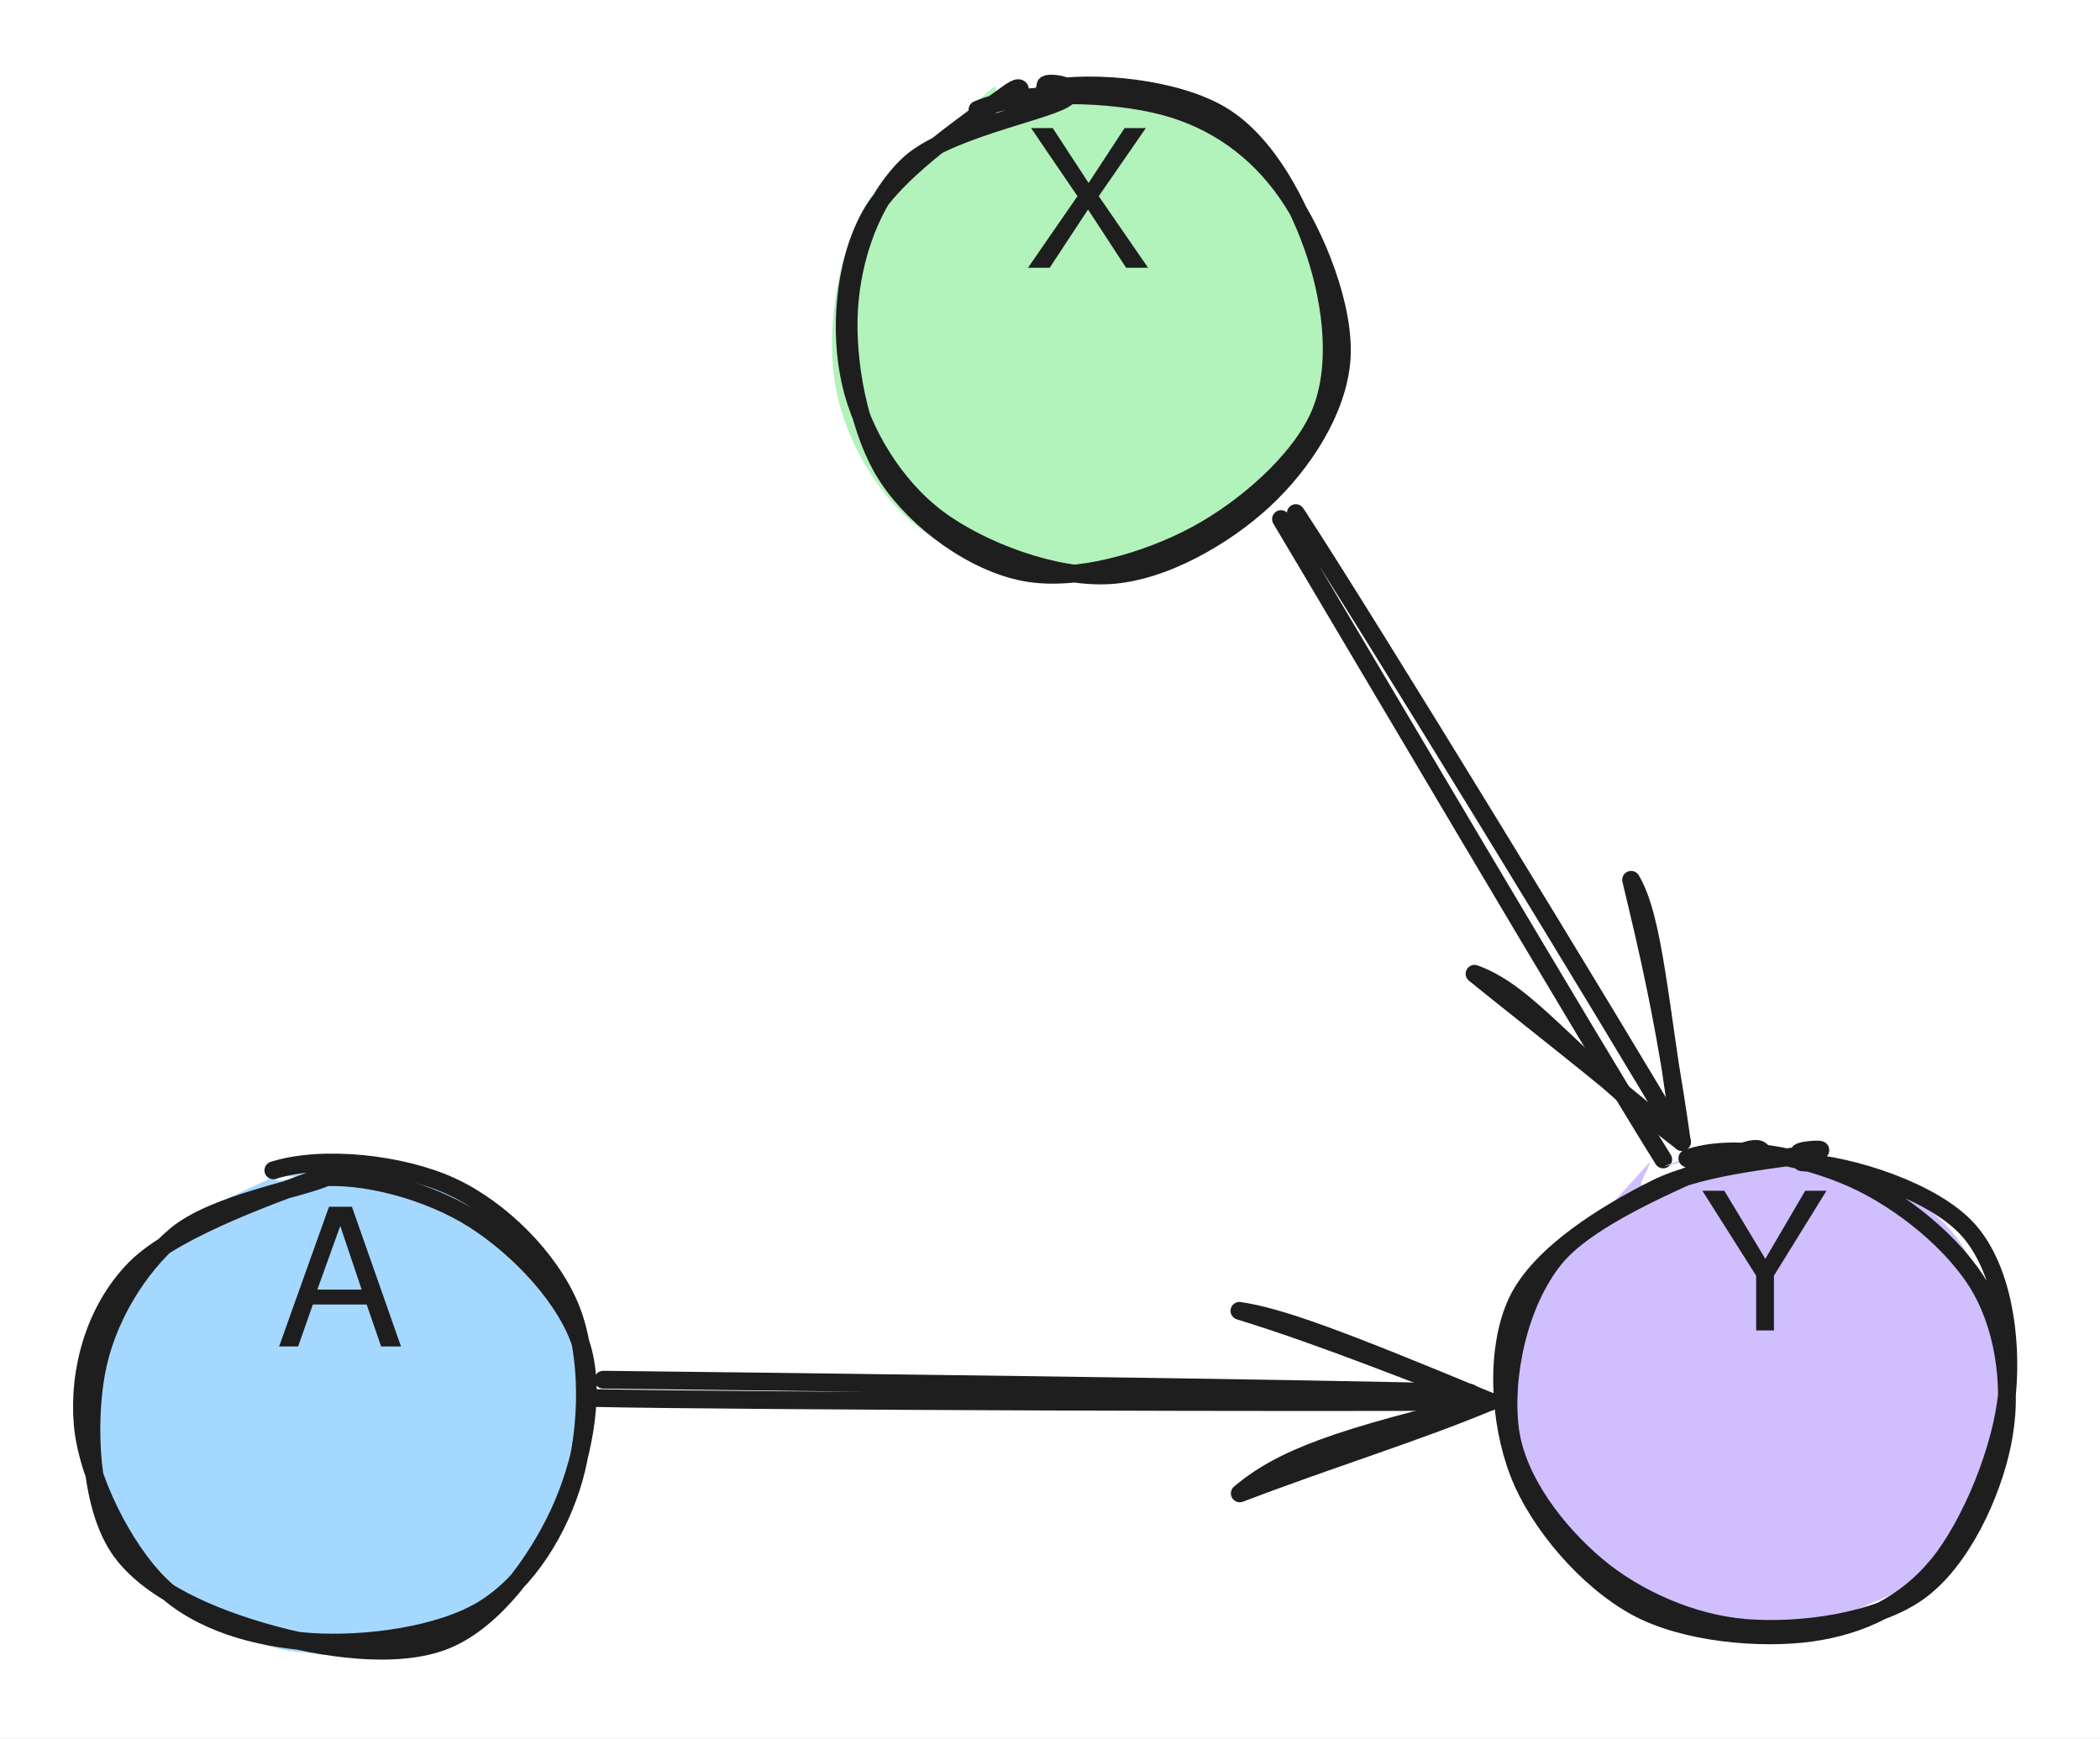
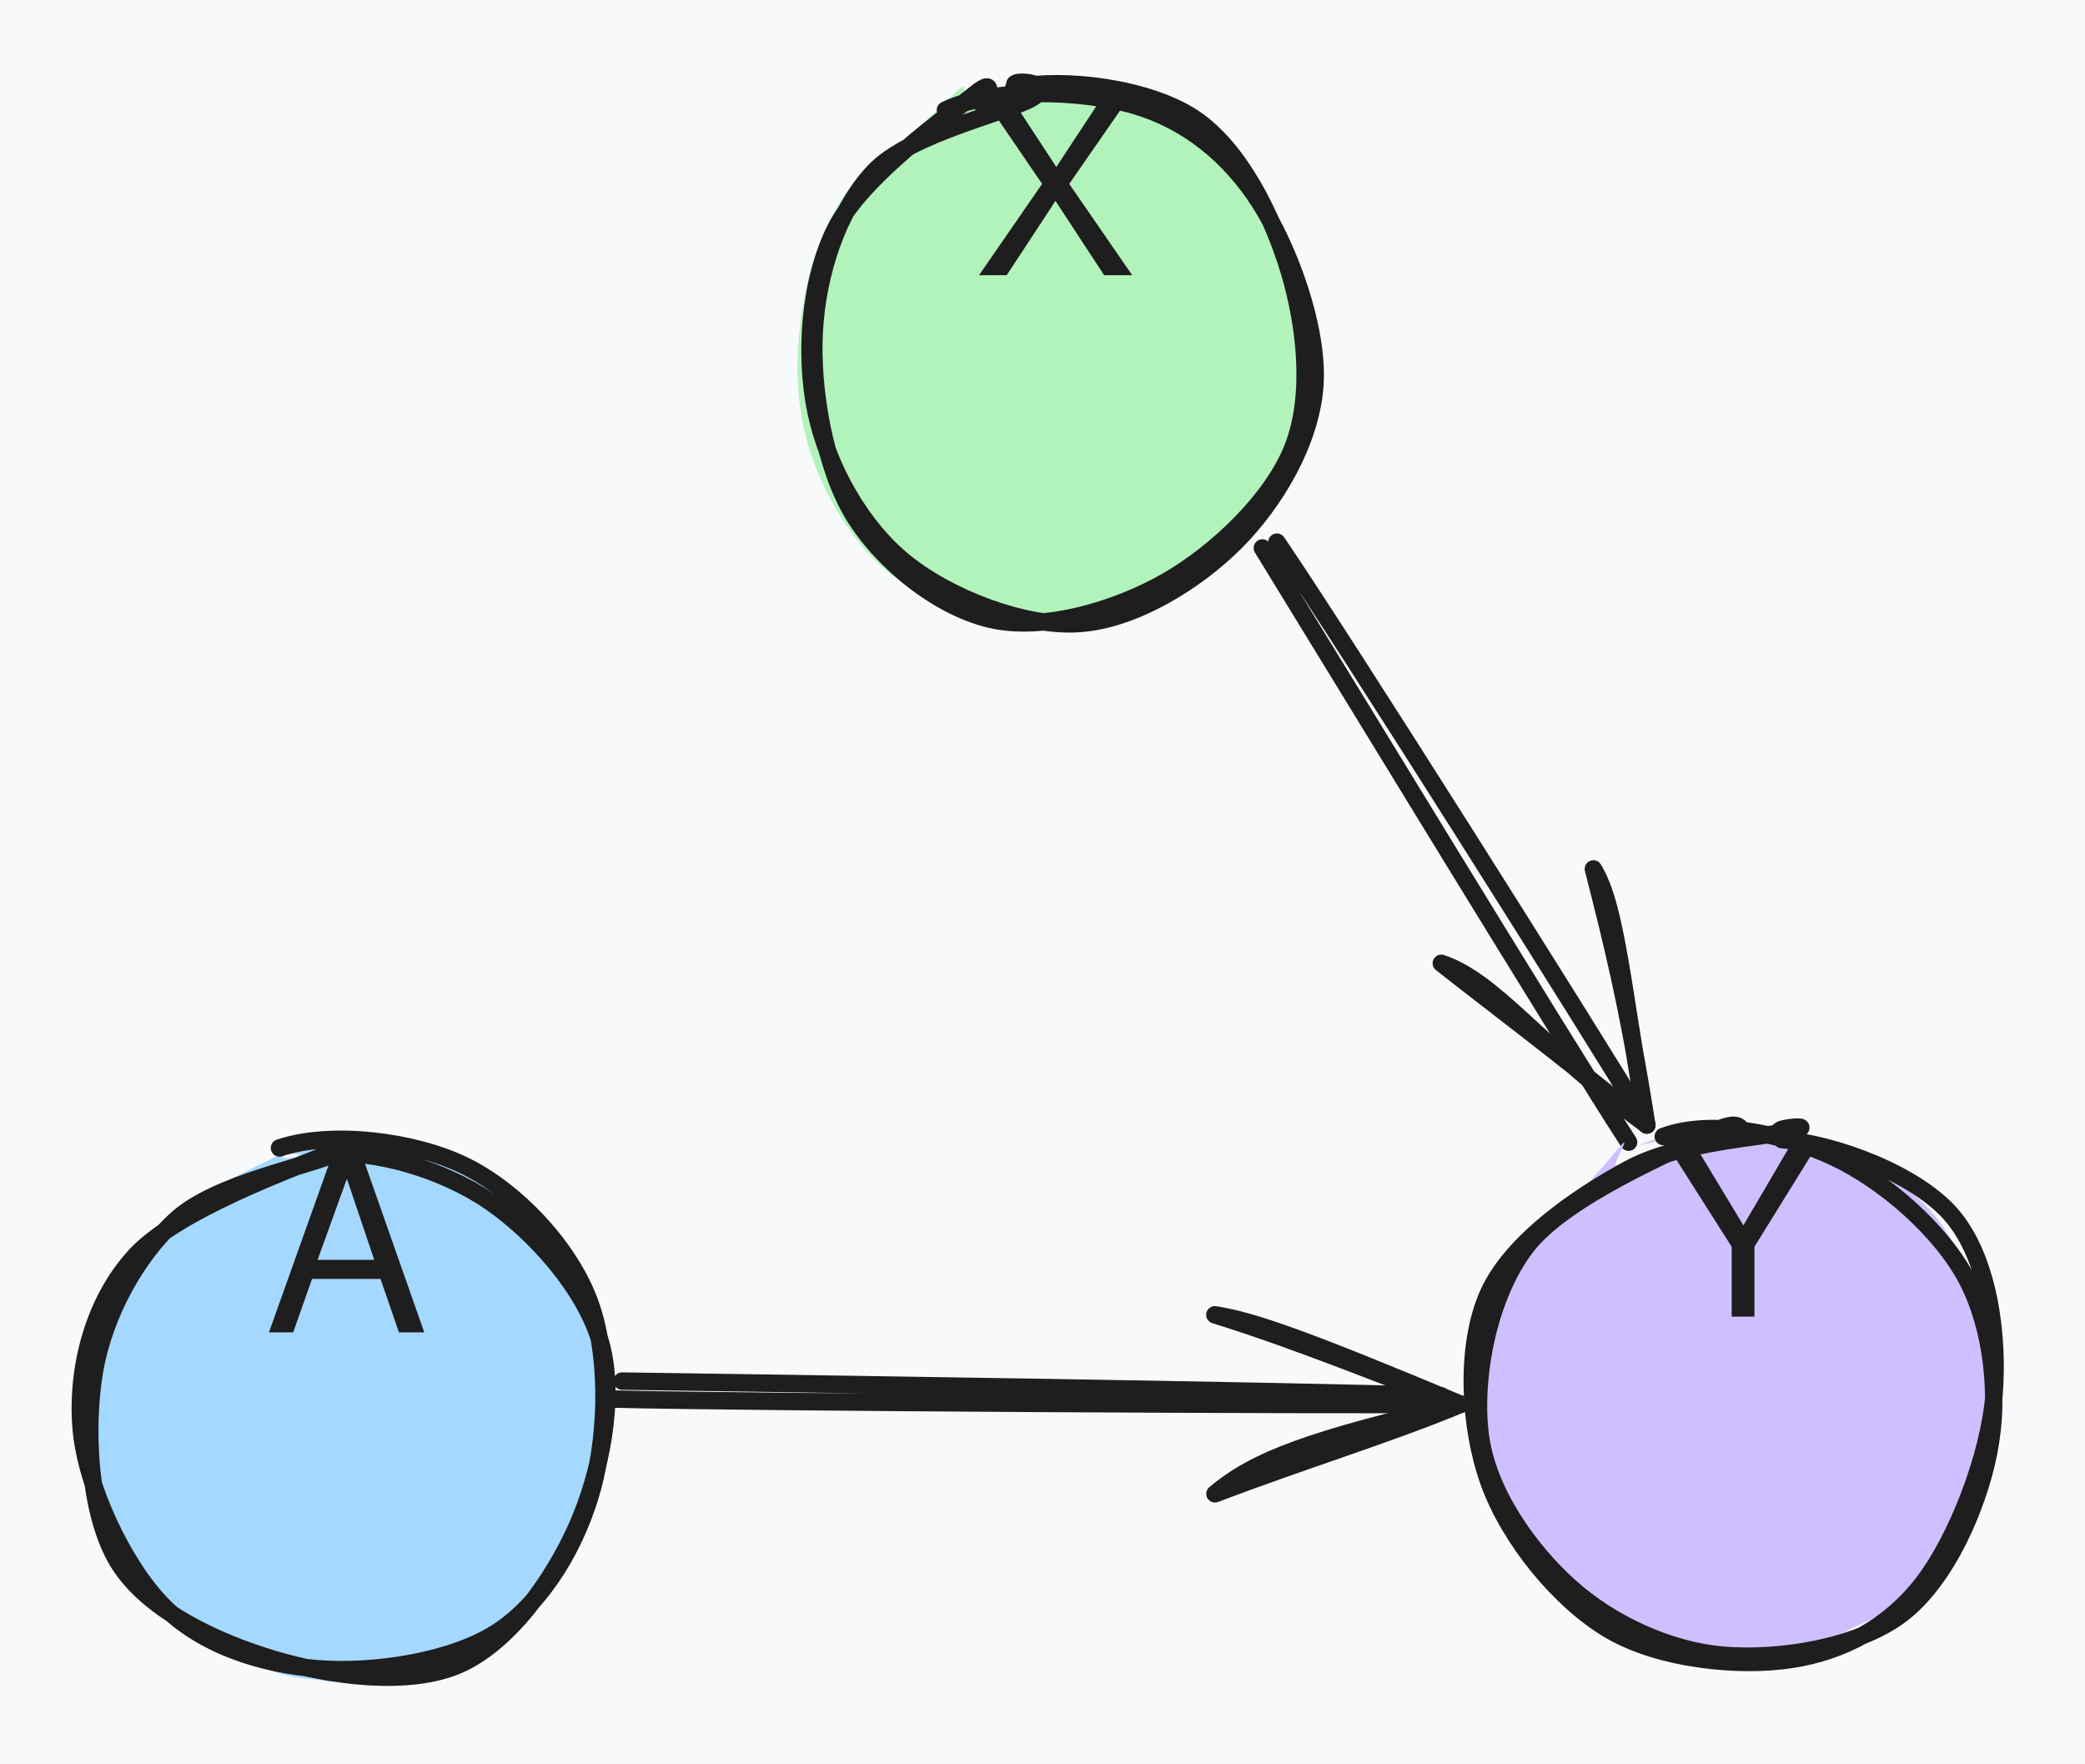
- <svg xmlns="http://www.w3.org/2000/svg" version="1.1" viewBox="0 0 236.079 195.386" width="236.079" height="195.386">
+ <svg xmlns="http://www.w3.org/2000/svg" version="1.1" viewBox="0 0 239.152 202.252" width="239.152" height="202.252">
  
-   eyJ2ZXJzaW9uIjoiMSIsImVuY29kaW5nIjoiYnN0cmluZyIsImNvbXByZXNzZWQiOnRydWUsImVuY29kZWQiOiJ4nNVZWVPbSFx1MDAxMH7nV7i8r0GZ+0jV1lx1MDAxNpBcdTAwMDM2xCGEJEu2UluyNdha6zCSXGYmKf57eoTxSL6AYCeOKGRrZjTT091ff93jb1uNRrO4XHUwMDFhmOazRtOMOn5cdTAwMTRcdTAwMDaZf9l8YtsvTJaHaVx1MDAwMl2kfM7TYdYpR/aKYpA/e/o09rO+KVx1MDAwNpHfMd5FmFx1MDAwZv0oL4ZBmHqdNH5cdTAwMWFcdTAwMTYmzv+y95ZcdTAwMWabP1x1MDAwN2lcdTAwMWNcdTAwMTSZ51x1MDAxNtk2QVik2c1aJjKxSYpcdTAwMWNm/1x1MDAxN55cdTAwMWKNb+W9Kl1cdTAwMTSFg9yUw8tcdTAwMGUnXHUwMDFlXHUwMDE1Yrq1lSalqJgjXG5/mE9cdTAwMDaE+XNYrDBcdTAwMDH0noHAxvXYpubhh9Z+XHUwMDEwZ6137Ytut1x1MDAxZJOQ4899t+pZXHUwMDE4Re+Lq6iUKU9hK64vL7K0bz6FQdG7VVqlfdFbWTrs9lx1MDAxMpPbveNJazrwO2FxZdtcdTAwMTCatPpJt5zDtYzgiWPhcYGUxlx1MDAxOFx1MDAwYqakmvSW71PiUehFXGIrQShDdEqwvTRcdTAwMDIzgGB/YGP/nGhtv9PvgnxJ4Ma0yVx1MDAxOWm33ZjL8Xa58FD1ctvvmbDbK+xcdTAwMTDmYVq5OHOSmNIgVCPGmKbOXFx2+cFBUDrGXHUwMDE3Z4VcZlxc6sC+kVxmo6iqyiRcdTAwMTir8taBnFx1MDAwYpFxy7Xbn1x1MDAxZP9i2vWq7ldxjNf9ly+HrbzIW+HVYOfUZNviK57ooearfpall81Jz/WT+fPeXHUwMDBlL8yoqE90s+J2z49benS633/7X1tcdTAwMWFcdTAwMWF9PPm0W5l2/M2pZThcYvxcdTAwMWLPxpJiobhcdTAwMTCKMGfvKEz60zqL0k7fgWGrXCLvXGZcdTAwMDRrclbwp5hcXIg/olx1MDAxMNhcdTAwMWNzfW9cdTAwMDDO3/VmXHUwMDAzkEqPK9A5RVx1MDAxYTP4r1x1MDAwM5BcdE8jqojUhGGh2aNcdTAwMDBYZH6SXHUwMDBm/FxmXFx2XHUwMDE2hJhZqFMqIOhJjDRVsygkzJNCXHUwMDEzisZ3xqdRiJWSlFx1MDAxMyrw42FY65jB2zLX5ZpcdTAwMTPxXHUwMDAw13VSpUnxPvxaQlx1MDAxZXucKibw+E5qg176cVx1MDAxOF3VPKV0cdDyP81a005cdTAwMTR2rac3OyC5yWogKEJgtMmAOFxmgqhiwVx1MDAwZazjh4nJXHUwMDBl7sMuaVx1MDAxNnbDxI9OZsVcdTAwMDBcdTAwMDWY/VtcdTAwMWJir8JobT83tte266VcdTAwMDC+iUtzXHUwMDEwjKnC081cdTAwMTNcYivgV8KAV+5ccuHloXIzISykx6TUglLFXHUwMDAxwW6z5ftSe1pLwJNmSjGM5JRgq4Mwo1x1MDAxZVx1MDAxNkQgqbXCXHUwMDA0a+VcZj2BsCRcdTAwMWVDSFx1MDAwYk0l0yCyQ/lcdTAwMTjBinJcdTAwMGX8Kn9cdTAwMTWPrlx1MDAwNdd54WfFbphcdTAwMDRh0q1cdTAwMGI2zlx1MDAxZe9cdTAwMDOxXHUwMDEy+p2hlXJcdTAwMWJ5XHUwMDEwsFx04UhcdTAwMTLMsCYucbJcbvNcdTAwMDc2IfFcYiGIKVx1MDAxMFx1MDAxYzHOXHUwMDA0n9m7SYK7Zdp79yFcdTAwMTbtvVx1MDAxNydm5/NBazc5XGZe0848mZCHXHUwMDE1XHUwMDA0KyBcdM2xZJhcdTAwMTE6I1x1MDAxM4BcdTAwMWZhgVx1MDAwNGdE2Vx1MDAxYlczQkV+XuylcVx1MDAxY1x1MDAxNqD7ozRMimlcdTAwMWSXytyx8aBn/Fx1MDAxOVx1MDAwN4BNVfumXHUwMDAzx8DOWE+Y3LeGQ1b5MPn+5cnc0YtcdTAwMWTeXjOu7qbbqn4uXG55S8pcdTAwMDaBXHUwMDE2xzwkpVx1MDAxMoxWmPyumLfcxJtcdTAwMTnzNKnVXHL1mEc49lx1MDAxNORuQkvEXHUwMDE5rcb/XHUwMDFmqVx1MDAxYlx1MDAwMtQ+OztbU90gXHRcdTAwMTQ2QojNqlx1MDAxYu7K7y/PlS6OxG73TTfK+m2uTq+Oju4uXHUwMDFi1lWO3Mz7fPvg08lBcYxPX51cdTAwMGL/aDT6/81+cr95b1x1MDAwMbks+EOa7JxwTfVcYkaKLUY2sjFGPqAgmW+mjUa2wLRakChdR7ZcdTAwMTBcdTAwMWXlgmrJXHUwMDE4pVx1MDAxMpH1ZTMrKkiYgnai0Vxu8P2IguSBvrvSguR0TVx1MDAwNclcdTAwMWS0NV2QnK62IFnCzpLq6dZbXGZD1iOlkPj+5Pzqsvdx+PYzJWFcdTAwMWO/oIdslIzi482GMKOQ+SgswPmwqG32hpypXHUwMDA3IIeUVUqOK8Xbj1Czz1x1MDAwM7U2alY2i1x1MDAxMtXs4Xeg5vP9nWL/uFx1MDAxZFx1MDAxY5zj1FxcoL9cdTAwMGaPRZdtXHUwMDA2hf6UIz1cZmXPQlxulcBcdTAwMWJcdTAwMTCSXHUwMDFmcCAwX52bjT9AXHUwMDE4R5BcdTAwMDTb01x1MDAwMMiUKa1cdTAwMDNQKFxieUBrgmOLUPZcdTAwMThcdTAwMDT+XHUwMDA0XG6FXHUwMDEyXHUwMDE30lx1MDAwMI5/6ZFcdTAwMWXTIOCvYtCdNTHoXHUwMDFk3DLNoDurZdCFR3pcdTAwMTQvrG6ZQExIxO6P3+VcdTAwMTFtM/GrtCdcdTAwMTBcdTAwMTdcdTAwMTCrONaYOr8r3UMqj2lcdTAwMGVcdTAwMGWpOVJKTMu1XHUwMDFhXHUwMDAy1dpDjEnFXHUwMDE55CtakjlHediKoVx1MDAxNEJcdTAwMTL6wSi0QuW3ya9cdTAwMTRIclFJ4jfoMFx1MDAwZnJiXFx16Fx1MDAxNVx1MDAxZuYtXHUwMDA3V6N2mFx1MDAwN6GRQsZcdTAwMDS1XHUwMDFkXHUwMDE29iffeSdnXHUwMDA0Y2J/YyRcdTAwMTTsztnM5ld7mmeFXHUwMDAy43JcdElcdTAwMTAllkaU+6m64c5cdTAwMTg1lGlcXHPOpcBcdTAwMTDR6IxYv9N53kKnt9esu7vptqqfNlx1MDAxMypcdTAwMTdo+oPB+1x1MDAwMtxuYlx1MDAxMHD/MFx1MDAxOLOB22XzXCI0l7tzwHlWXjbHKvVpg5UpsXC9df1cdTAwMWRK2Fx1MDAwN3gifQ==
+   eyJ2ZXJzaW9uIjoiMSIsImVuY29kaW5nIjoiYnN0cmluZyIsImNvbXByZXNzZWQiOnRydWUsImVuY29kZWQiOiJ4nNVZa1PbOFx1MDAxNP3Or2CyX4ur96MzOztAXHUwMDFmsKUppbRdutPZcWIl0caPYCtcdTAwMTDa4b/vlYHYzlx1MDAwYlhgmoYhiSVZvro65557lVx1MDAxZlx1MDAxYpubLXcxMq1cdTAwMTebLTPphrGN8vC89cy3n5m8sFlcbl2kvC6ycd4tR1x1MDAwZZxcdTAwMWJcdTAwMTUvnj9Pwnxo3ChcdTAwMGW7JjizxTiMXHUwMDBiN45sXHUwMDE2dLPkuXUmKf7w7+0wMb+PsiRyeVA9ZMtE1mX51bNMbFx1MDAxMpO6XHUwMDAyZv9cdTAwMWKuNzd/lO916+LYjlxuU1x1MDAwZS87KvNcdTAwMTjRs63tLC1NxZpcIqrgj0xH2OIlPM2ZXGK6e2CxqXp8U+vgU3svSvL2h85Zv99JiOX467B6bM/G8Ud3XHUwMDExl0ZcdTAwMTVcdTAwMTmspeorXFyeXHLNXHUwMDE3XHUwMDFiucGN12rty+7Ks3F/kJrCL1x1MDAxZU9bs1HYte7CtyE0bVxy0345R9UygSuOWcCRXHUwMDE0XG5Rwlx0XHUwMDE1087ydkpcdTAwMDIqkEJcYitBKEN0xq7dLIZtXHUwMDAwu37Dxv9VlnXC7rBcdTAwMGbmpVE1pkN6pNOpxpxfr5arXHUwMDAwcUowklx1MDAxYVx1MDAxM45ltSVcdTAwMDNj+1x1MDAwM1x1MDAwN0NEtbrClP6nXHUwMDFhMcY05dNcdTAwMGX/uNF+VFx1MDAwMuFb5fRcdTAwMWMgtO/vSMdxXFz3XFxcdTAwMWFde+5cdTAwMDYwXHUwMDE1ZMh1y2W1XHUwMDFlP/7VLNTqcKvh4O3w9etxu3BF216Mtk9MviW+4+m6XHUwMDFi2Fxm8zw7b017Lp8tnvdmuDNcdTAwMTPXnOjqiVuDMGnrycne8P0/XHUwMDFkaWj8+fjLTm3a62+VW8ajKLxcdTAwMDIyllx1MDAxNEv4J1x1MDAxNInK87FNh7M+i7PusML+Rs3eOco17KzxTWm+jG+aacUwYndm2+I1rzfbKFx1MDAwYrDETHGuuFRKNenGRCA0Q4xcdTAwMDLpXHUwMDAw3fRBdHN5mFx1MDAxNqMwXHUwMDA3wM5TXHUwMDBlq0BIsFx1MDAwMPg2TzZgPdb1l5glXHUwMDFmVkpSXHUwMDFmLvDD2dfomKPZY1witrIqS91H+71kumq0vlx1MDAwZVx1MDAxM1x1MDAxYl80MFFCXHUwMDE5/PlXq9G0XHUwMDFk275HdKtcdTAwMGKmmrxcdTAwMDF2Z0Gpplx1MDAwM1x1MDAxMlx1MDAxYkVxba+68JzQpibfv4toZLnt2zSMj+fNgFx1MDAxNZu9m03DXHUwMDAx5jU4XHUwMDE0xvf6hfCVRL2KP1x1MDAwYphcbiBFs81TaURcYmku78HV1Vx1MDAxMXE9uSpUQFx1MDAwNJPUS1x1MDAxMqvxpLxdedmkUlx1MDAxM6JcdTAwMDSnT8hU5skoJJaCKI0hbCxcdTAwMTBHXHUwMDE1cFx05ioptFx1MDAwMFsqTlxc01VRXHUwMDBlNsKYn6SVT0LiwoW527FpZNN+07DrjPAu9PKuXGJHPuZcdTAwMDWEXHUwMDEwxJRQXHUwMDFjMc5cdTAwMDSvjehl3bFfx1x1MDAxNlxuKEWEQL5EMMOaSDW3dpNGt9u0++FTXCI6u6+OzfbX/fZOelx1MDAxML2l3XmbgNJcYlx1MDAwYiQ48yBcdTAwMDNcYqpcdTAwMDVGoVx1MDAwMCvMKeiG9jjFjNA5o+KwcLtZklhcdTAwMDe+P8xs6mZ9XFw6c9vHgoFcdOdcdTAwMDBcdTAwMDCLqvfNXHUwMDA2jZGfsZlcdTAwMTRV3zYrWpVcdTAwMTfT79+eLVx1MDAxY71cdTAwMTTv/jWH9Gq2jfrnsmi3olx1MDAxMlx1MDAxMFx1MDAxOM+23oQ7gohGiLJ7VFx1MDAwMqt3eD3jnSZcdTAwMDGHZF9jjFx1MDAwNVNSNlx1MDAwMlx1MDAxZVx1MDAwNMFAYUhMtEScUeh/UClcdTAwMTChTq/XW1BcbuhcdTAwMDDIXHUwMDA1/Fx1MDAxM5JqKlx1MDAwNK4kZkUtIFx0XHUwMDE0J0KI9apcdTAwMDVuy9nPT5V2h2Kn/65cdTAwMWbnw1x1MDAwZVcnXHUwMDE3h4e3l1x1MDAwMk9VYlxczftya//L8b47widvTkV4OJn8+24vvdu8N1xm/Nk1XHUwMDA2RlotozJcdTAwMThcIjXYUit0b6Py4m1aaypcdTAwMGJMXHUwMDAySNC1XHUwMDA0UiCNXHUwMDA0a1JZiFx1MDAwMEpcclx1MDAxOKQgf2G8xrF1KzOYolx1MDAxMFx1MDAwZTR6XHUwMDA0Yv8qZcbJXHUwMDEzlVx1MDAxObco0myZcfK4ZcZcbuGVfLnwcoaxpvcg65vzwefx+6+U2CR5RVx1MDAwZtgknSRH601WSCtcdTAwMDKmMFxiXHUwMDFl6C4kPtUsV7pLXHUwMDAzgSmkmlx1MDAxMlx1MDAxY6XwjFn3U92QR2qJ6nKqOCaQ1kqM2J1EVzGqy0Thl1x1MDAxMt3TvW23d9SJ9k9xZs7Qn1x1MDAwN0eiz9ZGXHUwMDFjJaqz7knEXHUwMDExMqWl4ihcdTAwMDBlSNTq/tvottib6003XHUwMDBl2iiI1lxcQs5I57RRXHUwMDA2XHUwMDFhqj+CNVNa47U9gYNcblx1MDAxNFJ1jn/2XHUwMDAx3L1cdTAwMTD7MGXcflwiZbxFM2aVcftxlXHpXHUwMDAxXHUwMDFjpUuzWEW01IjKu+vi6si1nkTVXHUwMDE0PIpcdTAwMTBcdTAwMTFcdTAwMWMqfuBr81x1MDAwNI4oX5BySlx1MDAxMJZKNVx1MDAxOPKIyqh54E3gnCPMieRcdTAwMGJ+msKB0IoroVx1MDAwNdNcdTAwMThSbjynlCCqXHUwMDAy+WOL6u61On/7f1x1MDAxY77j+dtqdm1WZ11cdTAwMDRj4n/TI1RzxFltRO38XHJBNlxiyZKCXFxIUNiS+bOuxzyAo4GmSHOAXHUwMDFll1x1MDAwMlx1MDAwM1x1MDAwMOhcdTAwMTKruPI/5zBKicZcXCsh5sz6lY7gloLev+bhXk23Uf/0KU/5gFY4XHUwMDFhfXRcdTAwMDC76YZcdTAwMDD8bXRcdTAwMWT/q1W2zqw531lAzp7q6V7ok6nSnz5amZJcdTAwMGKXXHUwMDFil/9cdTAwMDEpr+/ZIn0=
  <defs>
    <style class="style-fonts">
      @font-face {
        font-family: "Virgil";
-         src: url("https://file%2B.vscode-resource.vscode-cdn.net/c%3A/Users/m.doutreligne/.vscode/extensions/pomdtr.excalidraw-editor-3.7.4/public//dist/excalidraw-assets/Virgil.woff2");
+         src: url("https://file%2B.vscode-resource.vscode-cdn.net/home/matthieu/.vscode/extensions/pomdtr.excalidraw-editor-3.7.4/public//dist/excalidraw-assets/Virgil.woff2");
      }
      @font-face {
        font-family: "Cascadia";
-         src: url("https://file%2B.vscode-resource.vscode-cdn.net/c%3A/Users/m.doutreligne/.vscode/extensions/pomdtr.excalidraw-editor-3.7.4/public//dist/excalidraw-assets/Cascadia.woff2");
+         src: url("https://file%2B.vscode-resource.vscode-cdn.net/home/matthieu/.vscode/extensions/pomdtr.excalidraw-editor-3.7.4/public//dist/excalidraw-assets/Cascadia.woff2");
      }
      @font-face {
        font-family: "Assistant";
-         src: url("https://file%2B.vscode-resource.vscode-cdn.net/c%3A/Users/m.doutreligne/.vscode/extensions/pomdtr.excalidraw-editor-3.7.4/public//dist/excalidraw-assets/Assistant-Regular.woff2");
+         src: url("https://file%2B.vscode-resource.vscode-cdn.net/home/matthieu/.vscode/extensions/pomdtr.excalidraw-editor-3.7.4/public//dist/excalidraw-assets/Assistant-Regular.woff2");
      }
    </style>
  </defs>
-   <rect x="0" y="0" width="236.079" height="195.386" fill="#ffffff" />
-   <g stroke-linecap="round" transform="translate(94.07922 10) rotate(0 28 27.06667)">
-     <path d="M24.95 -0.19 C30.77 -0.8, 39.11 2.2, 43.95 5.61 C48.79 9.03, 52.42 15.06, 53.96 20.31 C55.5 25.56, 55.62 31.84, 53.2 37.12 C50.78 42.4, 44.73 49.45, 39.43 51.98 C34.13 54.52, 27.19 53.71, 21.41 52.33 C15.64 50.96, 8.41 48.29, 4.78 43.73 C1.16 39.17, -0.86 31, -0.33 24.97 C0.21 18.95, 2.65 11.65, 7.99 7.58 C13.33 3.51, 27.1 1.56, 31.7 0.58 C36.29 -0.41, 35.76 1.45, 35.58 1.65 M16.46 3.28 C21.37 0.66, 30.41 -0.27, 36.26 1.38 C42.12 3.03, 48.22 8.21, 51.61 13.17 C55 18.13, 57.37 25.52, 56.6 31.14 C55.83 36.75, 51.46 42.95, 46.99 46.86 C42.52 50.77, 35.87 54.06, 29.75 54.6 C23.64 55.14, 15.22 53.38, 10.28 50.09 C5.35 46.81, 1.51 40.51, 0.15 34.88 C-1.22 29.24, -0.6 21.98, 2.12 16.29 C4.84 10.61, 13.89 3.22, 16.46 0.79 C19.04 -1.63, 17.37 0.93, 17.57 1.74" stroke="none" stroke-width="0" fill="#b2f2bb" />
-     <path d="M15.81 2.33 C21.12 0.04, 31.04 0.41, 36.83 1.96 C42.62 3.51, 47.23 6.9, 50.55 11.63 C53.87 16.37, 57.16 24.62, 56.74 30.38 C56.32 36.14, 52.37 42.15, 48.01 46.2 C43.66 50.24, 36.73 54.31, 30.62 54.66 C24.51 55.01, 16.21 51.92, 11.36 48.3 C6.51 44.69, 2.81 38.62, 1.54 32.96 C0.26 27.3, 0.77 19.73, 3.7 14.34 C6.63 8.94, 16.39 2.62, 19.11 0.6 C21.84 -1.42, 19.98 1.56, 20.06 2.23 M23.36 0.03 C28.89 -1.04, 38.26 -0.1, 43.33 3.01 C48.41 6.11, 52.01 13.07, 53.84 18.67 C55.66 24.27, 56.54 31.34, 54.29 36.59 C52.03 41.84, 45.84 47.21, 40.32 50.16 C34.8 53.12, 26.91 55.41, 21.15 54.34 C15.39 53.26, 9.06 48.65, 5.77 43.71 C2.47 38.78, 1.01 30.58, 1.37 24.73 C1.73 18.88, 3.9 12.55, 7.92 8.62 C11.94 4.7, 22.91 2.69, 25.5 1.18 C28.09 -0.33, 23.57 -0.92, 23.46 -0.43" stroke="#1e1e1e" stroke-width="2" fill="none" />
+   <rect x="0" y="0" width="239.152" height="202.252" fill="#f8f9fa" />
+   <g stroke-linecap="round" transform="translate(92.02601 10) rotate(0 29.02661 30.5)">
+     <path d="M25.87 -0.17 C31.9 -0.9, 40.53 2.38, 45.55 6.2 C50.57 10.03, 54.37 16.84, 55.97 22.8 C57.58 28.76, 57.68 36, 55.17 41.95 C52.66 47.9, 46.4 55.65, 40.91 58.5 C35.41 61.36, 28.18 60.65, 22.19 59.1 C16.2 57.54, 8.73 54.33, 4.98 49.18 C1.23 44.02, -0.88 34.92, -0.33 28.16 C0.22 21.4, 2.76 13.22, 8.28 8.63 C13.8 4.03, 28.05 1.72, 32.82 0.59 C37.59 -0.53, 37.08 1.61, 36.9 1.87 M17.08 3.56 C22.17 0.63, 31.51 -0.34, 37.58 1.52 C43.65 3.38, 49.98 9.13, 53.49 14.7 C57 20.27, 59.44 28.61, 58.64 34.95 C57.85 41.3, 53.36 48.36, 48.72 52.78 C44.09 57.2, 37.18 60.87, 30.84 61.46 C24.51 62.04, 15.81 60.01, 10.7 56.29 C5.59 52.57, 1.59 45.47, 0.17 39.12 C-1.24 32.77, -0.59 24.54, 2.23 18.2 C5.04 11.86, 14.42 3.77, 17.08 1.08 C19.74 -1.6, 17.99 1.23, 18.19 2.09" stroke="none" stroke-width="0" fill="#b2f2bb" />
+     <path d="M16.42 2.62 C21.92 0.01, 32.14 0.34, 38.14 2.1 C44.14 3.86, 48.99 7.81, 52.43 13.16 C55.87 18.51, 59.23 27.7, 58.79 34.19 C58.34 40.69, 54.26 47.56, 49.75 52.11 C45.23 56.67, 38.04 61.12, 31.71 61.52 C25.38 61.92, 16.8 58.56, 11.78 54.5 C6.75 50.45, 2.89 43.58, 1.57 37.21 C0.24 30.83, 0.77 22.32, 3.81 16.25 C6.84 10.18, 16.96 3.1, 19.8 0.79 C22.64 -1.51, 20.74 1.69, 20.83 2.41 M24.27 0.05 C30 -1.14, 39.66 0.06, 44.92 3.56 C50.18 7.07, 53.96 14.8, 55.85 21.11 C57.74 27.41, 58.6 35.44, 56.26 41.37 C53.92 47.3, 47.53 53.37, 41.81 56.66 C36.09 59.95, 27.91 62.35, 21.94 61.11 C15.97 59.87, 9.4 54.73, 5.97 49.21 C2.54 43.68, 1 34.56, 1.37 27.98 C1.74 21.4, 4.02 14.17, 8.2 9.71 C12.37 5.25, 23.71 2.88, 26.4 1.21 C29.1 -0.47, 24.47 -0.89, 24.37 -0.34" stroke="#1e1e1e" stroke-width="2" fill="none" />
  </g>
-   <g transform="translate(115.1001 24.54303) rotate(0 7.180168 12.38462)">
-     <text x="7.18" y="0" font-family="Helvetica, Segoe UI Emoji" font-size="21.538px" fill="#1e1e1e" text-anchor="middle" style="white-space: pre;" direction="ltr" dominant-baseline="text-before-edge">X</text>
+   <g transform="translate(111.6898 24.33324) rotate(0 9.337891 16.1)">
+     <text x="9.338" y="0" font-family="Helvetica, Segoe UI Emoji" font-size="28px" fill="#1e1e1e" text-anchor="middle" style="white-space: pre;" direction="ltr" dominant-baseline="text-before-edge">X</text>
  </g>
  <g stroke-linecap="round">
-     <g transform="translate(144.9963 57.63714) rotate(0 21.5813 36.20048)">
-       <path d="M-0.99 0.71 C6.18 12.71, 34.53 60.83, 41.98 72.69 M0.68 0.04 C8.29 11.59, 36.98 58.58, 44.08 70.72" stroke="#1e1e1e" stroke-width="2" fill="none" />
+     <g transform="translate(145.7831 62.14299) rotate(0 21.09836 34.28784)">
+       <path d="M-0.99 0.71 C6.01 12.07, 33.73 57.65, 41.02 68.86 M0.68 0.04 C8.13 10.95, 36.18 55.39, 43.11 66.89" stroke="#1e1e1e" stroke-width="2" fill="none" />
    </g>
-     <g transform="translate(144.9963 57.63714) rotate(0 21.5813 36.20048)">
-       <path d="M20.77 51.82 C27.06 54.1, 31.34 61.05, 44.08 70.72 M20.77 51.82 C27.12 56.97, 33.43 61.78, 44.08 70.72" stroke="#1e1e1e" stroke-width="2" fill="none" />
+     <g transform="translate(145.7831 62.14299) rotate(0 21.09836 34.28784)">
+       <path d="M19.54 48.34 C25.88 50.54, 30.22 57.42, 43.11 66.89 M19.54 48.34 C25.96 53.39, 32.33 58.12, 43.11 66.89" stroke="#1e1e1e" stroke-width="2" fill="none" />
    </g>
-     <g transform="translate(144.9963 57.63714) rotate(0 21.5813 36.20048)">
-       <path d="M38.37 41.26 C40.96 45.65, 41.47 54.86, 44.08 70.72 M38.37 41.26 C40.23 49.05, 42.07 56.54, 44.08 70.72" stroke="#1e1e1e" stroke-width="2" fill="none" />
+     <g transform="translate(145.7831 62.14299) rotate(0 21.09836 34.28784)">
+       <path d="M36.98 37.52 C39.66 41.9, 40.26 51.09, 43.11 66.89 M36.98 37.52 C38.95 45.29, 40.9 52.76, 43.11 66.89" stroke="#1e1e1e" stroke-width="2" fill="none" />
    </g>
  </g>
  <mask />
-   <g stroke-linecap="round" transform="translate(170.0792 129.4526) rotate(0 28 27.06667)">
-     <path d="M16.99 1.66 C22.26 -0.66, 31.29 -0.54, 36.96 1.31 C42.64 3.15, 47.79 7.93, 51.03 12.75 C54.27 17.56, 57.19 24.58, 56.43 30.2 C55.66 35.82, 50.83 42.56, 46.45 46.49 C42.06 50.42, 35.86 53.37, 30.11 53.8 C24.36 54.22, 16.81 52.63, 11.95 49.04 C7.09 45.44, 2.58 37.89, 0.94 32.24 C-0.7 26.59, -1.16 20.29, 2.11 15.15 C5.38 10.02, 16.88 3.97, 20.58 1.43 C24.27 -1.11, 24 -0.52, 24.26 -0.07 M16.14 3.51 C21.01 0.72, 29.4 1.09, 34.95 2.02 C40.5 2.95, 46 4.92, 49.44 9.11 C52.88 13.29, 55.8 21.03, 55.6 27.15 C55.41 33.26, 52.35 41.5, 48.25 45.81 C44.14 50.12, 36.88 52.28, 30.99 53 C25.09 53.72, 17.81 53.27, 12.87 50.15 C7.94 47.04, 3.12 39.69, 1.38 34.29 C-0.36 28.89, 0.24 23.11, 2.44 17.74 C4.64 12.37, 12.58 4.4, 14.57 2.07 C16.57 -0.26, 14.22 3.3, 14.42 3.75" stroke="none" stroke-width="0" fill="#d0bfff" />
-     <path d="M19.61 0.75 C24.85 -1.07, 32.67 0.57, 38.17 3.01 C43.67 5.46, 49.82 10.44, 52.62 15.42 C55.43 20.39, 56.18 27.17, 55.01 32.85 C53.84 38.53, 50.41 46.03, 45.61 49.47 C40.81 52.92, 32.22 54.02, 26.19 53.54 C20.17 53.06, 13.86 50.27, 9.45 46.57 C5.03 42.86, 0.48 37.08, -0.31 31.31 C-1.09 25.54, 0.54 17.11, 4.74 11.96 C8.94 6.81, 21.03 2.23, 24.91 0.41 C28.78 -1.41, 28.14 0.75, 28.01 1.04 M32.47 1.19 C38.12 1.53, 47.35 4.49, 51.2 8.81 C55.04 13.13, 56.12 20.82, 55.56 27.09 C54.99 33.36, 51.48 41.91, 47.81 46.41 C44.14 50.9, 39.21 53.27, 33.55 54.07 C27.89 54.86, 19.31 54.16, 13.83 51.16 C8.34 48.16, 2.86 41.81, 0.65 36.08 C-1.57 30.34, -2.04 22.08, 0.52 16.76 C3.09 11.44, 10.53 6.92, 16.05 4.15 C21.58 1.38, 30.98 0.83, 33.67 0.16 C36.36 -0.5, 32.15 -0.23, 32.17 0.14" stroke="#1e1e1e" stroke-width="2" fill="none" />
+   <g stroke-linecap="round" transform="translate(170.0792 129.4526) rotate(0 29.53627 30.5)">
+     <path d="M17.93 1.94 C23.47 -0.7, 32.96 -0.61, 38.95 1.45 C44.94 3.52, 50.43 8.88, 53.85 14.31 C57.28 19.74, 60.29 27.69, 59.49 34.05 C58.68 40.4, 53.66 48, 49.03 52.43 C44.41 56.87, 37.8 60.2, 31.72 60.66 C25.65 61.12, 17.69 59.25, 12.57 55.21 C7.44 51.18, 2.69 42.81, 0.98 36.45 C-0.74 30.09, -1.18 22.85, 2.28 17.03 C5.73 11.22, 17.82 4.39, 21.7 1.55 C25.59 -1.28, 25.33 -0.47, 25.59 0.03 M16.95 3.92 C22.09 0.76, 30.92 1.01, 36.8 2.09 C42.67 3.17, 48.53 5.64, 52.18 10.41 C55.83 15.17, 58.88 23.82, 58.68 30.68 C58.47 37.53, 55.25 46.67, 50.93 51.53 C46.61 56.39, 38.97 59, 32.75 59.83 C26.53 60.66, 18.82 60.01, 13.6 56.51 C8.39 53.01, 3.3 44.9, 1.46 38.8 C-0.39 32.7, 0.23 25.96, 2.55 19.91 C4.87 13.85, 13.26 5.1, 15.38 2.48 C17.49 -0.13, 15.03 3.72, 15.24 4.22" stroke="none" stroke-width="0" fill="#d0bfff" />
+     <path d="M20.7 0.9 C26.23 -1.17, 34.5 0.55, 40.3 3.28 C46.11 6.02, 52.57 11.66, 55.53 17.29 C58.48 22.92, 59.28 30.66, 58.04 37.05 C56.8 43.44, 53.14 51.76, 48.07 55.65 C43.01 59.54, 34.01 60.92, 27.65 60.4 C21.3 59.88, 14.6 56.72, 9.94 52.51 C5.28 48.31, 0.53 41.66, -0.29 35.16 C-1.12 28.67, 0.57 19.31, 4.99 13.53 C9.41 7.74, 22.13 2.51, 26.22 0.44 C30.32 -1.62, 29.69 0.77, 29.56 1.11 M34.31 1.26 C40.28 1.7, 49.88 5.21, 53.93 10.1 C57.99 15, 59.2 23.61, 58.63 30.61 C58.05 37.61, 54.38 47.07, 50.5 52.11 C46.61 57.16, 41.3 59.99, 35.31 60.89 C29.32 61.8, 20.33 60.9, 14.56 57.52 C8.8 54.14, 3.05 47.03, 0.73 40.6 C-1.6 34.17, -2.06 24.94, 0.63 18.94 C3.32 12.93, 11.04 7.68, 16.85 4.57 C22.67 1.45, 32.65 0.95, 35.51 0.23 C38.37 -0.48, 33.99 -0.15, 34.01 0.28" stroke="#1e1e1e" stroke-width="2" fill="none" />
  </g>
-   <g transform="translate(191.1001 143.9956) rotate(0 7.180168 12.38462)">
-     <text x="7.18" y="0" font-family="Helvetica, Segoe UI Emoji" font-size="21.538px" fill="#1e1e1e" text-anchor="middle" style="white-space: pre;" direction="ltr" dominant-baseline="text-before-edge">Y</text>
+   <g transform="translate(190.3923 143.7858) rotate(0 9.337891 16.1)">
+     <text x="9.338" y="0" font-family="Helvetica, Segoe UI Emoji" font-size="28px" fill="#1e1e1e" text-anchor="middle" style="white-space: pre;" direction="ltr" dominant-baseline="text-before-edge">Y</text>
  </g>
-   <g stroke-linecap="round" transform="translate(10 131.2525) rotate(0 28 27.06667)">
-     <path d="M20.54 0.86 C25.66 -1.21, 32.97 -1.01, 38.35 1.16 C43.74 3.32, 50.13 8.61, 52.85 13.87 C55.57 19.12, 56.01 26.9, 54.68 32.7 C53.35 38.5, 49.46 44.98, 44.87 48.66 C40.29 52.35, 33.22 55.02, 27.16 54.8 C21.1 54.58, 12.88 51.2, 8.51 47.33 C4.14 43.47, 1.63 37.45, 0.95 31.59 C0.26 25.74, 0.77 17.26, 4.39 12.21 C8.02 7.15, 18.79 3.08, 22.71 1.27 C26.62 -0.55, 27.73 1.16, 27.89 1.29 M23.89 1.27 C29.32 0.08, 35.31 0.65, 40.44 3.35 C45.57 6.05, 52.27 12.19, 54.68 17.47 C57.08 22.75, 56.8 29.68, 54.85 35.02 C52.91 40.36, 48.38 46.29, 43.02 49.51 C37.65 52.73, 28.8 55.23, 22.67 54.33 C16.55 53.43, 10.27 48.63, 6.28 44.09 C2.28 39.55, -1.36 32.85, -1.32 27.1 C-1.27 21.36, 2.77 14.01, 6.55 9.61 C10.34 5.21, 18.96 2.07, 21.38 0.71 C23.8 -0.65, 20.61 1.16, 21.08 1.46" stroke="none" stroke-width="0" fill="#a5d8ff" />
-     <path d="M20.73 0.3 C26.25 -1.45, 35.16 -0.46, 40.71 2.09 C46.27 4.64, 51.77 10.14, 54.07 15.61 C56.37 21.08, 56.12 29.27, 54.52 34.93 C52.91 40.59, 49.35 46.52, 44.42 49.58 C39.48 52.64, 30.93 53.72, 24.89 53.3 C18.84 52.87, 12.42 51.13, 8.16 47.04 C3.89 42.96, -0.21 34.71, -0.71 28.77 C-1.2 22.82, 0.61 16.01, 5.18 11.35 C9.75 6.69, 22.05 2.57, 26.7 0.81 C31.36 -0.96, 33.13 0.36, 33.12 0.76 M25.45 1.17 C30.75 0.56, 38.28 2.65, 43.29 5.84 C48.29 9.03, 53.86 14.78, 55.45 20.29 C57.04 25.79, 55.38 33.4, 52.83 38.87 C50.28 44.34, 45.6 50.86, 40.15 53.1 C34.69 55.34, 26.23 54.06, 20.09 52.32 C13.95 50.59, 6.52 47.56, 3.31 42.68 C0.09 37.8, -0.25 28.86, 0.82 23.02 C1.88 17.18, 5.39 11.31, 9.72 7.64 C14.05 3.98, 23.89 2.37, 26.8 1.03 C29.71 -0.3, 27.05 -0.47, 27.18 -0.36" stroke="#1e1e1e" stroke-width="2" fill="none" />
+   <g stroke-linecap="round" transform="translate(10 131.2525) rotate(0 29.76926 30.5)">
+     <path d="M21.78 1.02 C27.23 -1.3, 35.06 -1.03, 40.8 1.42 C46.53 3.86, 53.29 9.8, 56.19 15.71 C59.09 21.62, 59.59 30.35, 58.18 36.87 C56.77 43.39, 52.61 50.69, 47.72 54.82 C42.83 58.95, 35.29 61.92, 28.85 61.67 C22.41 61.41, 13.74 57.67, 9.09 53.3 C4.44 48.94, 1.7 42.06, 0.96 35.48 C0.22 28.89, 0.8 19.49, 4.67 13.8 C8.54 8.1, 20.04 3.38, 24.21 1.31 C28.37 -0.77, 29.49 1.17, 29.65 1.36 M25.31 1.34 C31.08 -0.03, 37.59 0.71, 43.06 3.76 C48.52 6.81, 55.55 13.68, 58.09 19.65 C60.63 25.61, 60.36 33.5, 58.3 39.54 C56.24 45.58, 51.4 52.26, 45.71 55.87 C40.02 59.47, 30.68 62.17, 24.18 61.16 C17.68 60.15, 10.97 54.89, 6.72 49.8 C2.47 44.71, -1.35 37.11, -1.32 30.63 C-1.28 24.15, 2.92 15.88, 6.94 10.91 C10.96 5.93, 20.2 2.33, 22.8 0.78 C25.39 -0.78, 22.03 1.24, 22.5 1.6" stroke="none" stroke-width="0" fill="#a5d8ff" />
+     <path d="M22.06 0.41 C27.92 -1.56, 37.34 -0.44, 43.24 2.42 C49.14 5.29, 54.99 11.47, 57.45 17.62 C59.9 23.76, 59.7 32.91, 57.99 39.28 C56.28 45.65, 52.44 52.36, 47.19 55.84 C41.94 59.32, 32.91 60.64, 26.49 60.15 C20.07 59.65, 13.2 57.5, 8.67 52.89 C4.14 48.27, -0.17 39.15, -0.7 32.47 C-1.23 25.79, 0.66 18.07, 5.51 12.79 C10.36 7.52, 23.46 2.79, 28.41 0.81 C33.37 -1.17, 35.22 0.43, 35.21 0.89 M27.11 1.17 C32.78 0.49, 40.81 2.89, 46.11 6.52 C51.42 10.15, 57.26 16.71, 58.94 22.93 C60.62 29.15, 58.9 37.72, 56.18 43.85 C53.46 49.97, 48.42 57.15, 42.62 59.69 C36.81 62.22, 27.85 60.99, 21.35 59.05 C14.85 57.1, 7.02 53.5, 3.6 48 C0.18 42.5, -0.28 32.62, 0.83 26.05 C1.94 19.48, 5.67 12.75, 10.27 8.58 C14.88 4.41, 25.37 2.52, 28.47 1.04 C31.56 -0.44, 28.71 -0.45, 28.85 -0.28" stroke="#1e1e1e" stroke-width="2" fill="none" />
  </g>
-   <g transform="translate(31.02084 145.7955) rotate(0 7.180168 12.38462)">
-     <text x="7.18" y="0" font-family="Helvetica, Segoe UI Emoji" font-size="21.538px" fill="#1e1e1e" text-anchor="middle" style="white-space: pre;" direction="ltr" dominant-baseline="text-before-edge">A</text>
+   <g transform="translate(30.38132 145.5857) rotate(0 9.337891 16.1)">
+     <text x="9.338" y="0" font-family="Helvetica, Segoe UI Emoji" font-size="28px" fill="#1e1e1e" text-anchor="middle" style="white-space: pre;" direction="ltr" dominant-baseline="text-before-edge">A</text>
  </g>
  <g stroke-linecap="round">
-     <g transform="translate(67.124 156.1347) rotate(0 49.52239 0.74794)">
-       <path d="M0.69 -1.05 C17.2 -0.87, 81.92 -0.08, 98.17 0.43 M-0.41 1.01 C16.55 1.37, 83.58 1.58, 100.42 1.41" stroke="#1e1e1e" stroke-width="2" fill="none" />
+     <g transform="translate(70.66835 159.4545) rotate(0 47.75013 0.8492935)">
+       <path d="M0.69 -1.05 C16.61 -0.83, 78.97 0.08, 94.62 0.63 M-0.41 1.01 C15.96 1.4, 80.63 1.75, 96.88 1.61" stroke="#1e1e1e" stroke-width="2" fill="none" />
    </g>
-     <g transform="translate(67.124 156.1347) rotate(0 49.52239 0.74794)">
-       <path d="M72.25 11.73 C76.95 7.76, 83.32 5.45, 100.42 1.41 M72.25 11.73 C82.49 7.82, 92.17 4.87, 100.42 1.41" stroke="#1e1e1e" stroke-width="2" fill="none" />
+     <g transform="translate(70.66835 159.4545) rotate(0 47.75013 0.8492935)">
+       <path d="M68.69 11.88 C73.39 7.92, 79.76 5.62, 96.88 1.61 M68.69 11.88 C78.93 7.98, 88.62 5.05, 96.88 1.61" stroke="#1e1e1e" stroke-width="2" fill="none" />
    </g>
-     <g transform="translate(67.124 156.1347) rotate(0 49.52239 0.74794)">
-       <path d="M72.21 -8.79 C76.79 -8.1, 83.18 -5.76, 100.42 1.41 M72.21 -8.79 C82.44 -5.64, 92.13 -1.53, 100.42 1.41" stroke="#1e1e1e" stroke-width="2" fill="none" />
+     <g transform="translate(70.66835 159.4545) rotate(0 47.75013 0.8492935)">
+       <path d="M68.68 -8.65 C73.27 -7.94, 79.64 -5.59, 96.88 1.61 M68.68 -8.65 C78.91 -5.47, 88.59 -1.34, 96.88 1.61" stroke="#1e1e1e" stroke-width="2" fill="none" />
    </g>
  </g>
  <mask />
</svg>
